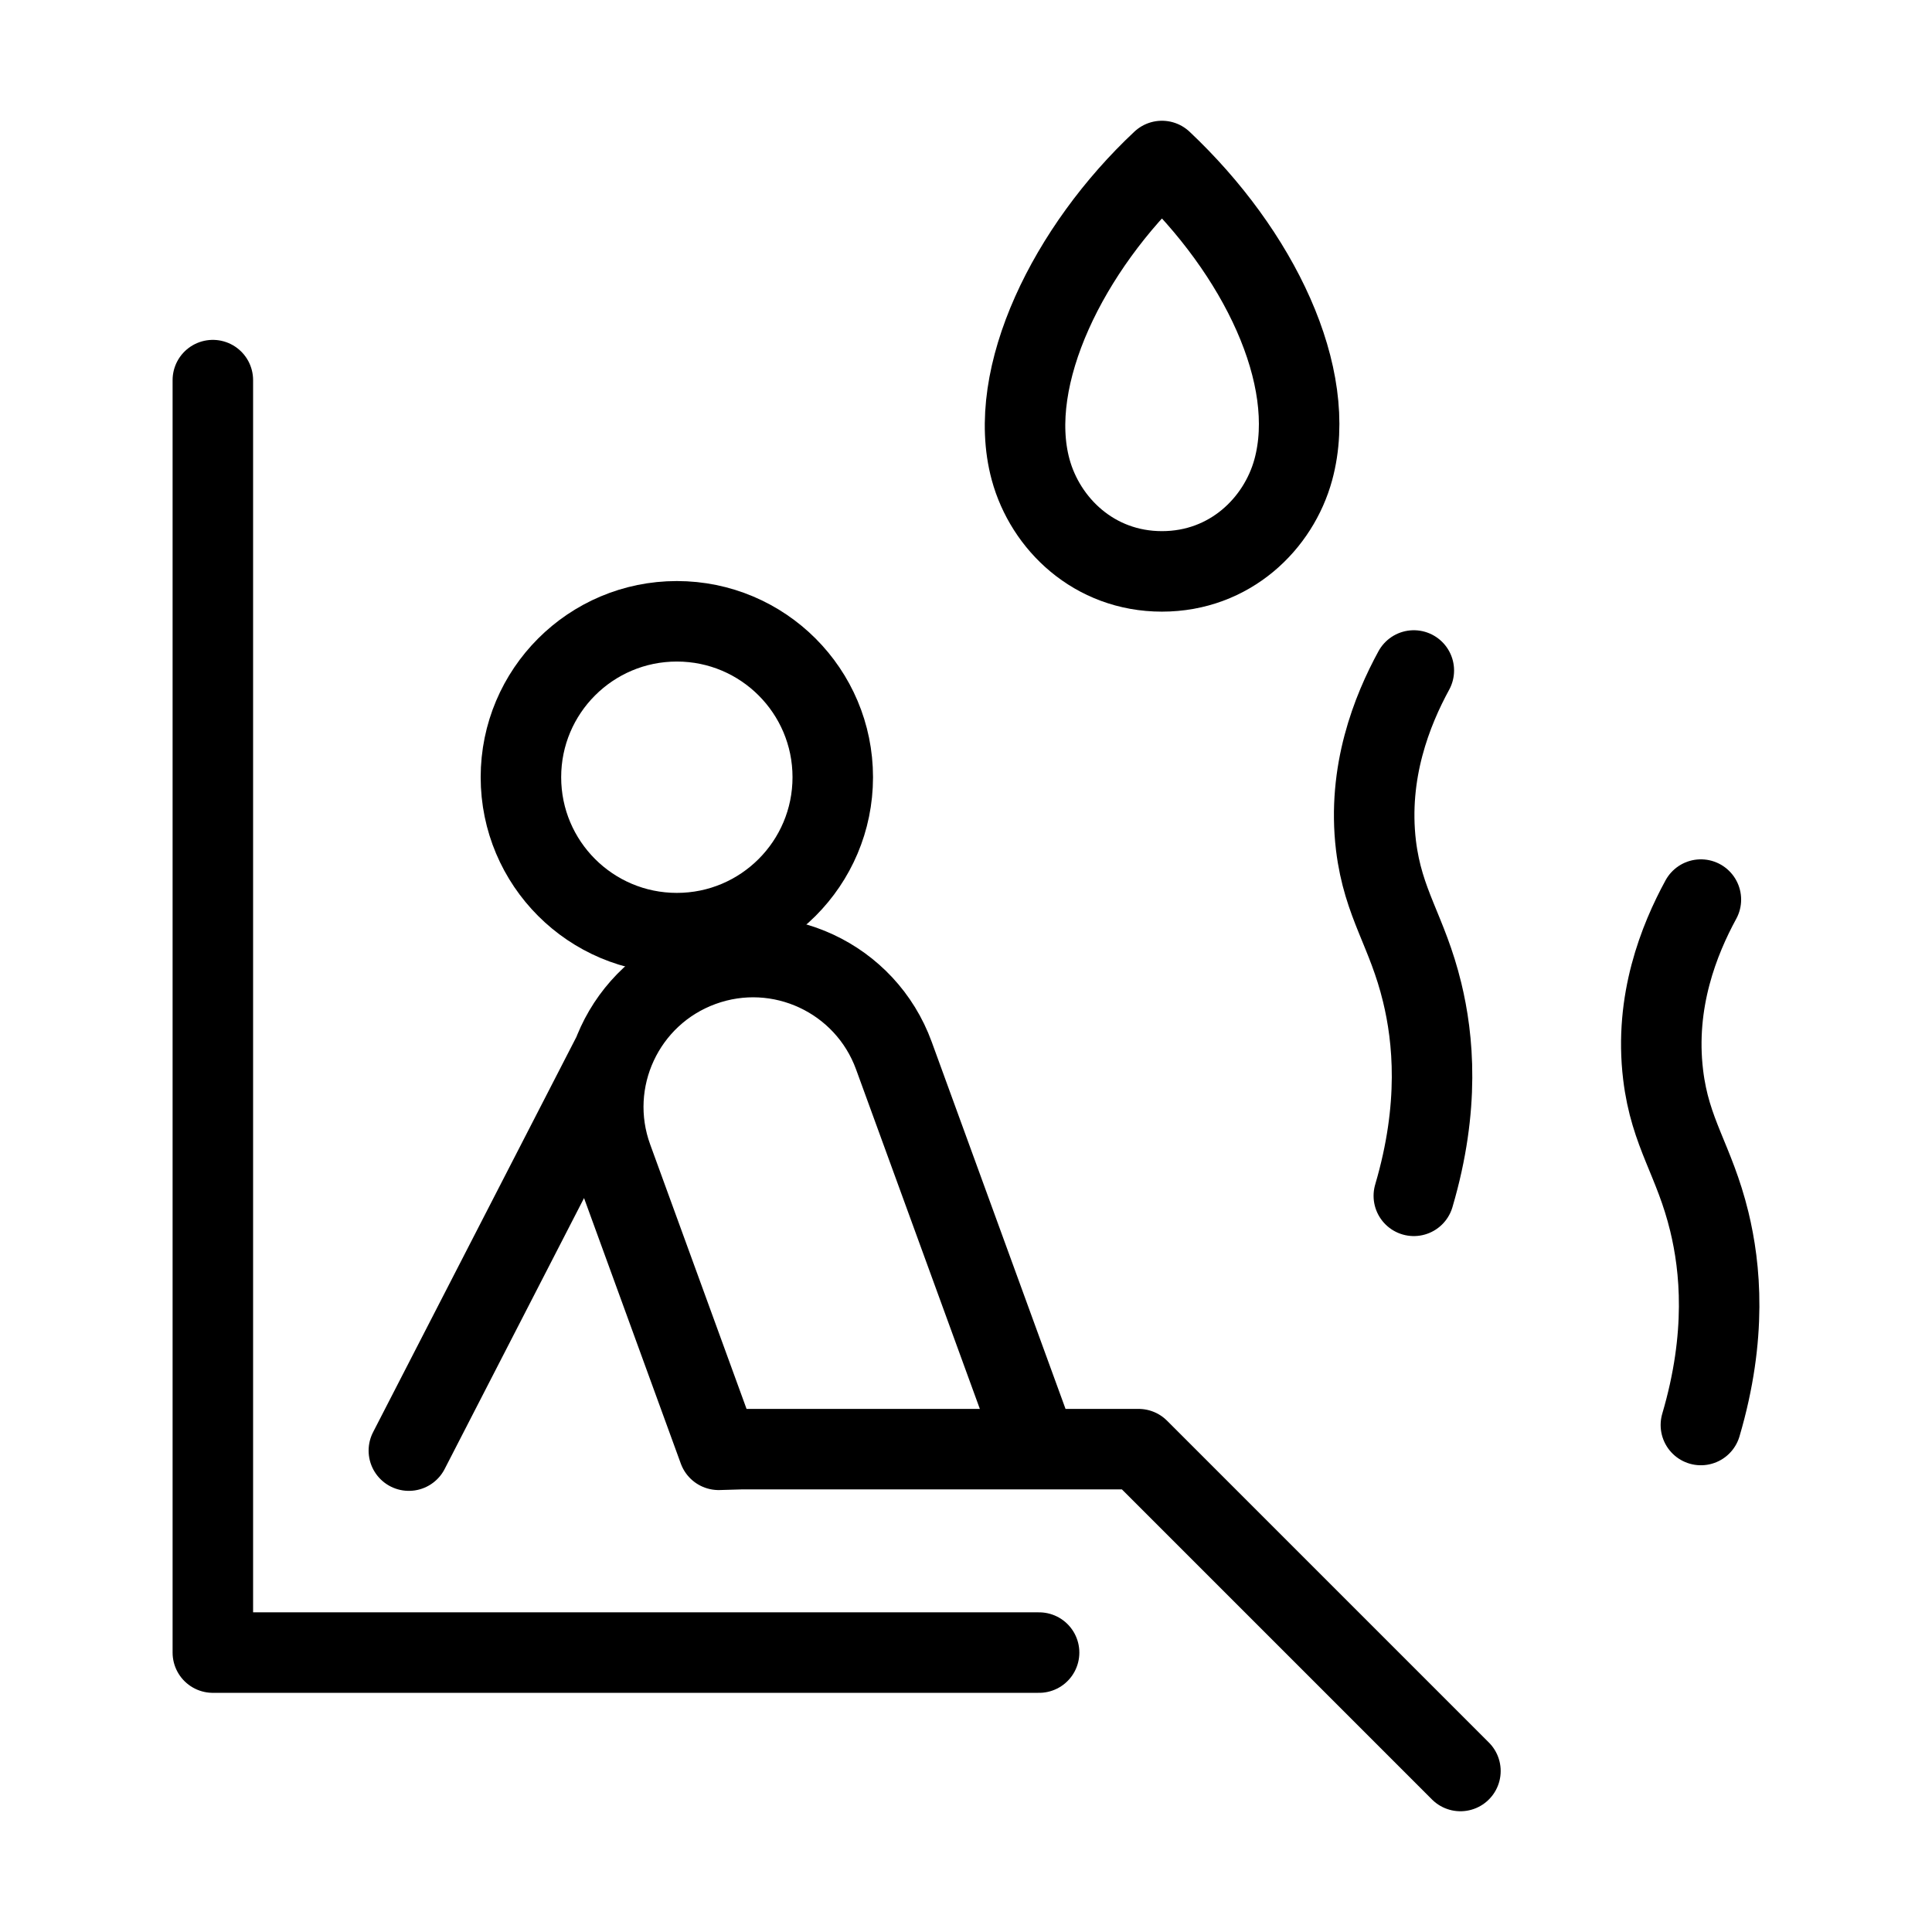
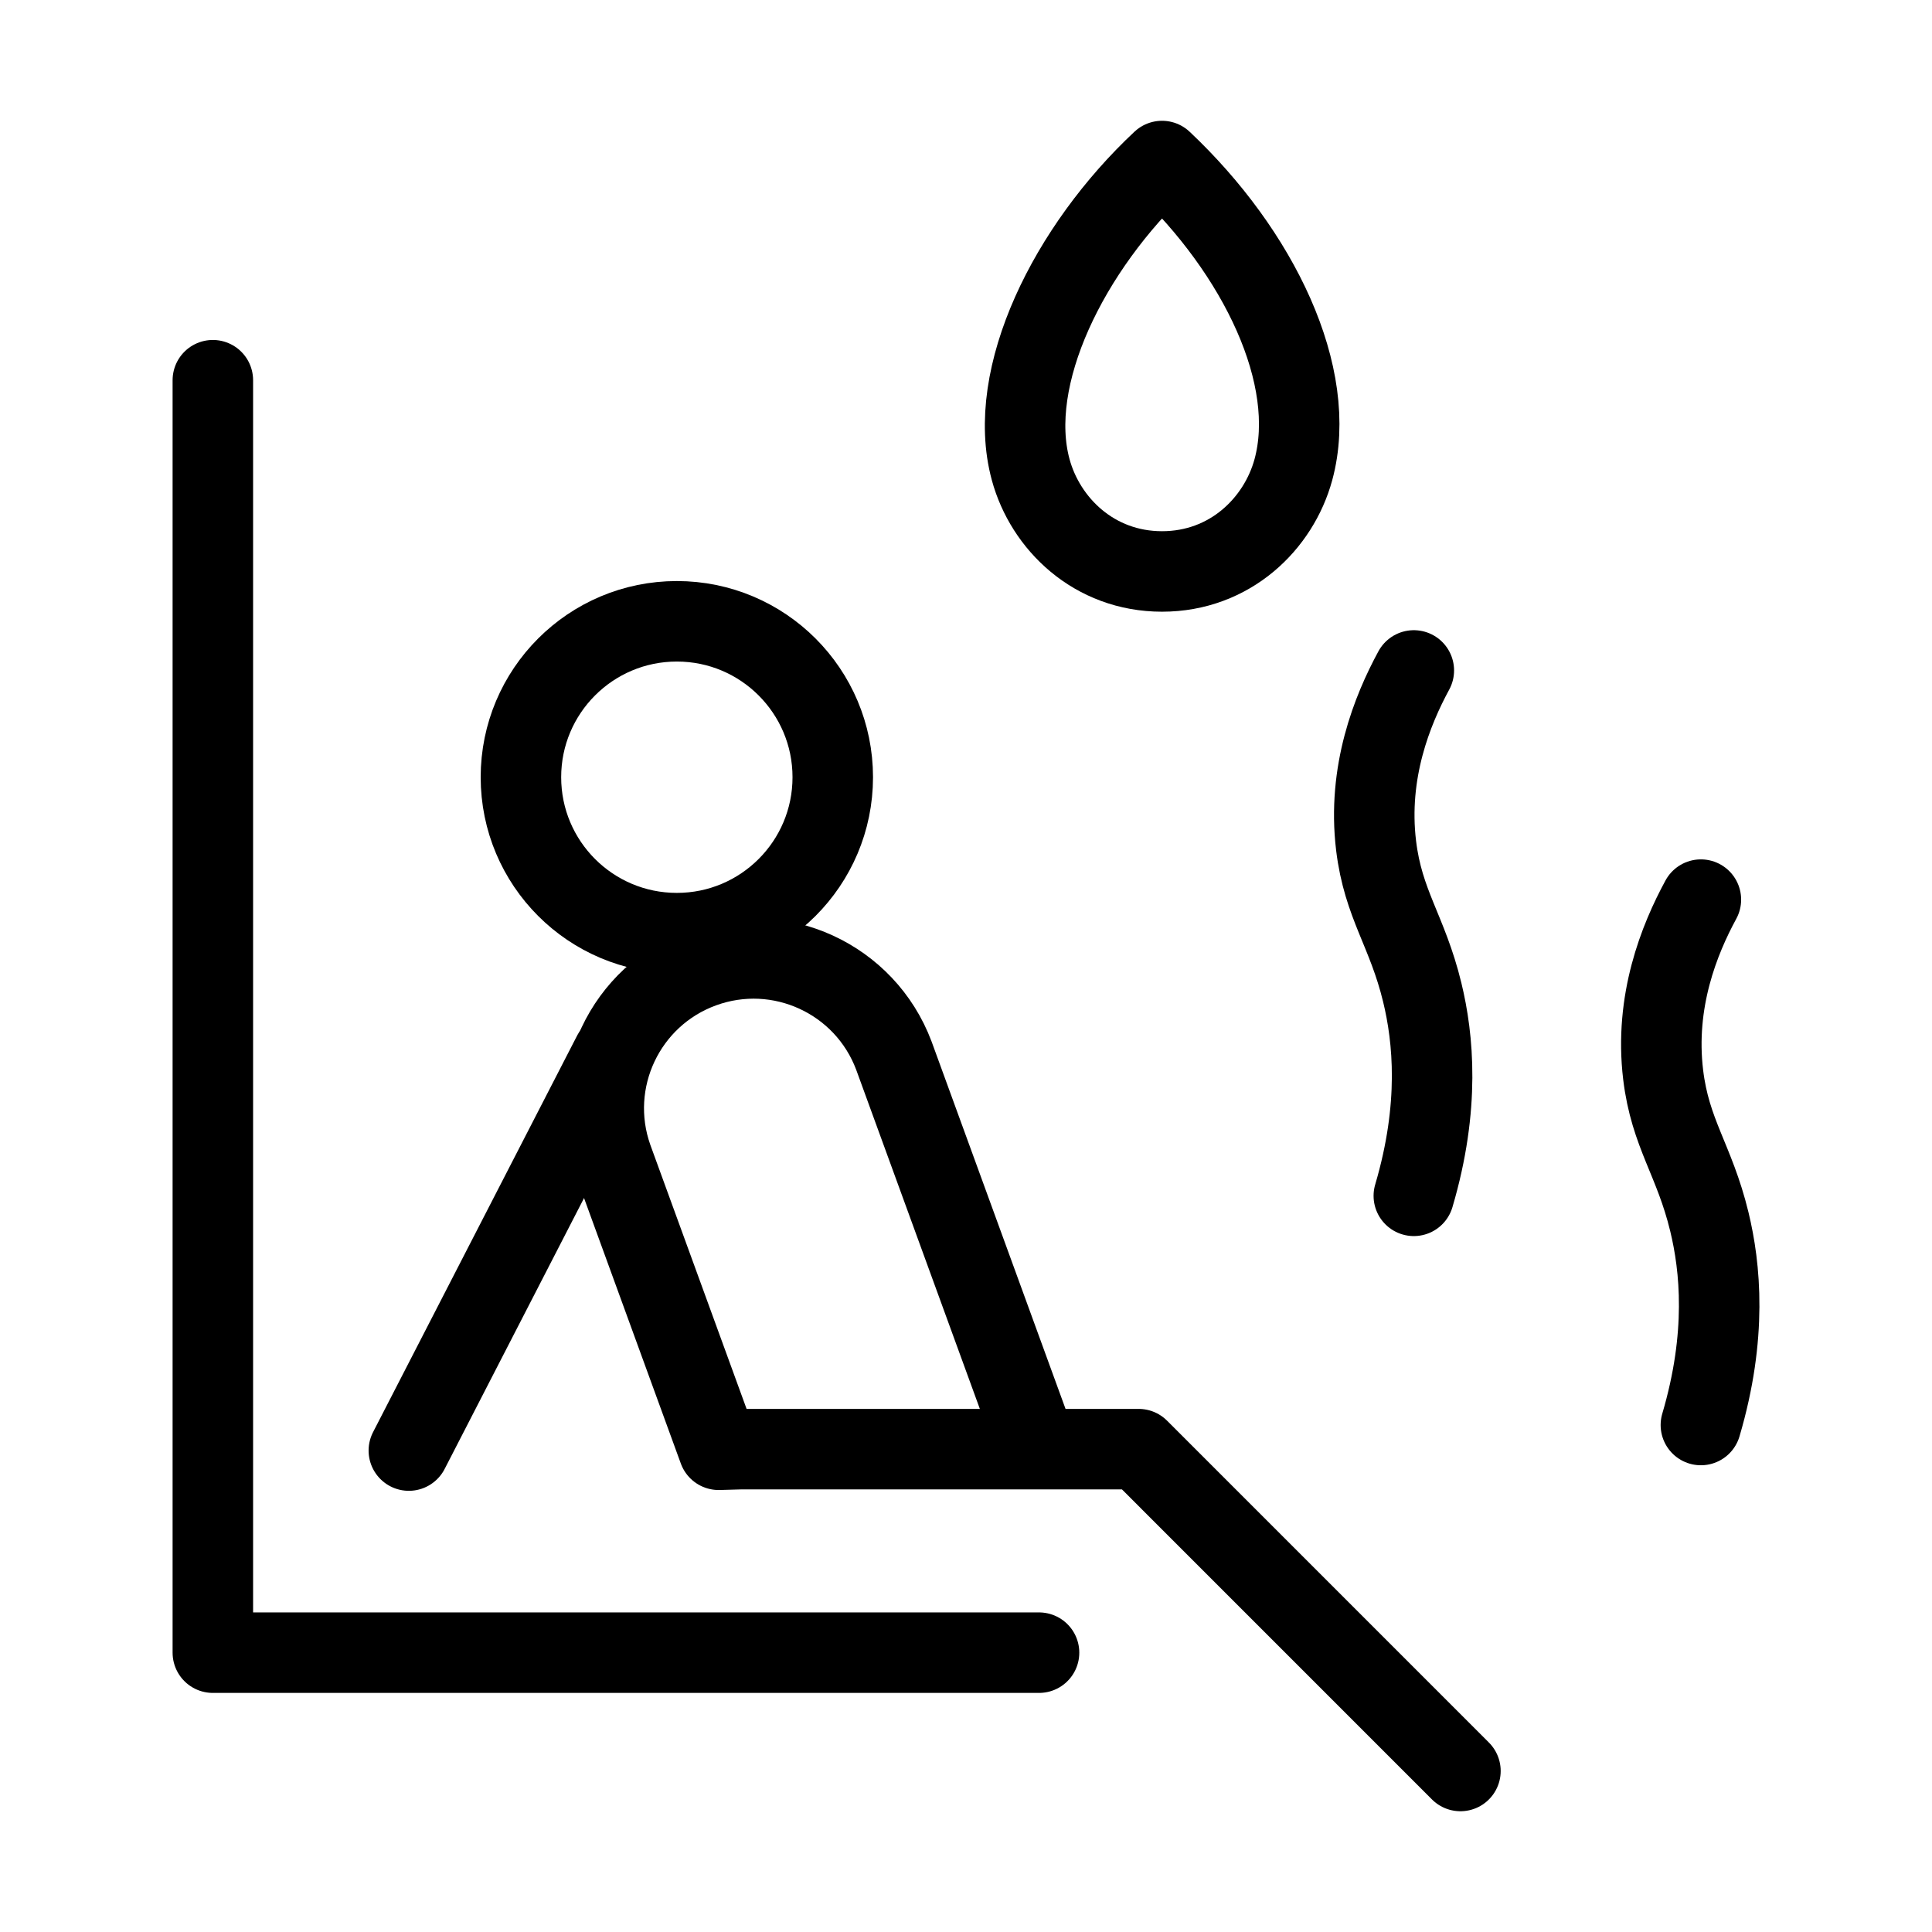
- <svg xmlns="http://www.w3.org/2000/svg" fill-rule="evenodd" stroke-linecap="round" stroke-linejoin="round" stroke-miterlimit="10" clip-rule="evenodd" viewBox="0 0 24 24" stroke-width="1.0" stroke="currentColor" aria-hidden="true">
-   <path fill="none" d="M21.129 11.175c-.27.496-.579 1.263-.469 2.176.088.733.387 1.057.574 1.825.137.565.223 1.413-.105 2.526M17.563 8.329c-.27.495-.579 1.263-.47 2.175.09.733.388 1.058.574 1.825.137.565.224 1.413-.104 2.526" />
-   <circle cx="-5.501" r="5.501" fill="none" stroke-width="2.84" transform="matrix(0 -.3521 -.3521 0 8.408 7.718)" />
-   <path fill="none" d="M2.644 4.722v15.807h10.264" />
-   <path fill="none" d="M12.818 17.814l-1.714-4.701a1.861 1.861 0 00-3.497 1.275l1.32 3.622.275-.008h4.942L18.142 22M5.079 18.02l2.533-4.924M16.066 5.834c-.183.672-.788 1.264-1.632 1.264-.843 0-1.448-.592-1.631-1.264-.315-1.158.475-2.752 1.631-3.834 1.204 1.134 1.947 2.676 1.632 3.834z" />
+ <svg xmlns="http://www.w3.org/2000/svg" xml:space="preserve" style="fill-rule:evenodd;clip-rule:evenodd;stroke-linecap:round;stroke-linejoin:round;stroke-miterlimit:10" viewBox="0 0 24 24" stroke-width="1.5" stroke="currentColor" aria-hidden="true" data-slot="icon">
+   <path d="M0-18.536c-.764 1.407-1.643 3.587-1.331 6.179.251 2.082 1.1 3.002 1.629 5.182C.687-5.57.934-3.161 0 0" style="fill:none;fill-rule:nonzero;stroke:#000;stroke-width:2.84px" transform="matrix(.3521 0 0 .3521 21.129 17.702)" />
+   <path d="M0-18.536c-.763 1.407-1.643 3.587-1.331 6.179.251 2.082 1.1 3.003 1.629 5.182C.687-5.57.934-3.161 0 0" style="fill:none;fill-rule:nonzero;stroke:#000;stroke-width:2.84px" transform="matrix(.3521 0 0 .3521 17.563 14.855)" />
+   <circle cx="-5.501" r="5.501" style="fill:none;stroke:#000;stroke-width:2.84px" transform="matrix(0 -.3521 -.3521 0 8.408 7.718)" />
+   <path d="M0-44.893V0h29.149" style="fill:none;fill-rule:nonzero;stroke:#000;stroke-width:2.84px" transform="matrix(.3521 0 0 .3521 2.644 20.53)" />
+   <path d="M0 5.617-4.868-7.734A5.286 5.286 0 0 0-14.8-4.113l3.75 10.286.782-.022H3.767l11.354 11.355" style="fill:none;fill-rule:nonzero;stroke:#000;stroke-width:2.84px" transform="matrix(.3521 0 0 .3521 12.818 15.836)" />
+   <path d="M-4.265 6.991H11.46" style="fill:none;fill-rule:nonzero;stroke:#000;stroke-width:2.84px" transform="scale(.3521 -.3521)rotate(62.77 52.755 -6.775)" />
+   <path d="M-8.283-.985c-1.909.52-3.591 2.237-3.591 4.634 0 2.396 1.682 4.115 3.591 4.634 3.288.894 7.816-1.35 10.889-4.634C-.615.23-4.995-1.879-8.283-.985" style="fill:none;fill-rule:nonzero;stroke:#000;stroke-width:2.84px" transform="matrix(0 -.3521 -.3521 0 15.72 2.918)" />
</svg>
